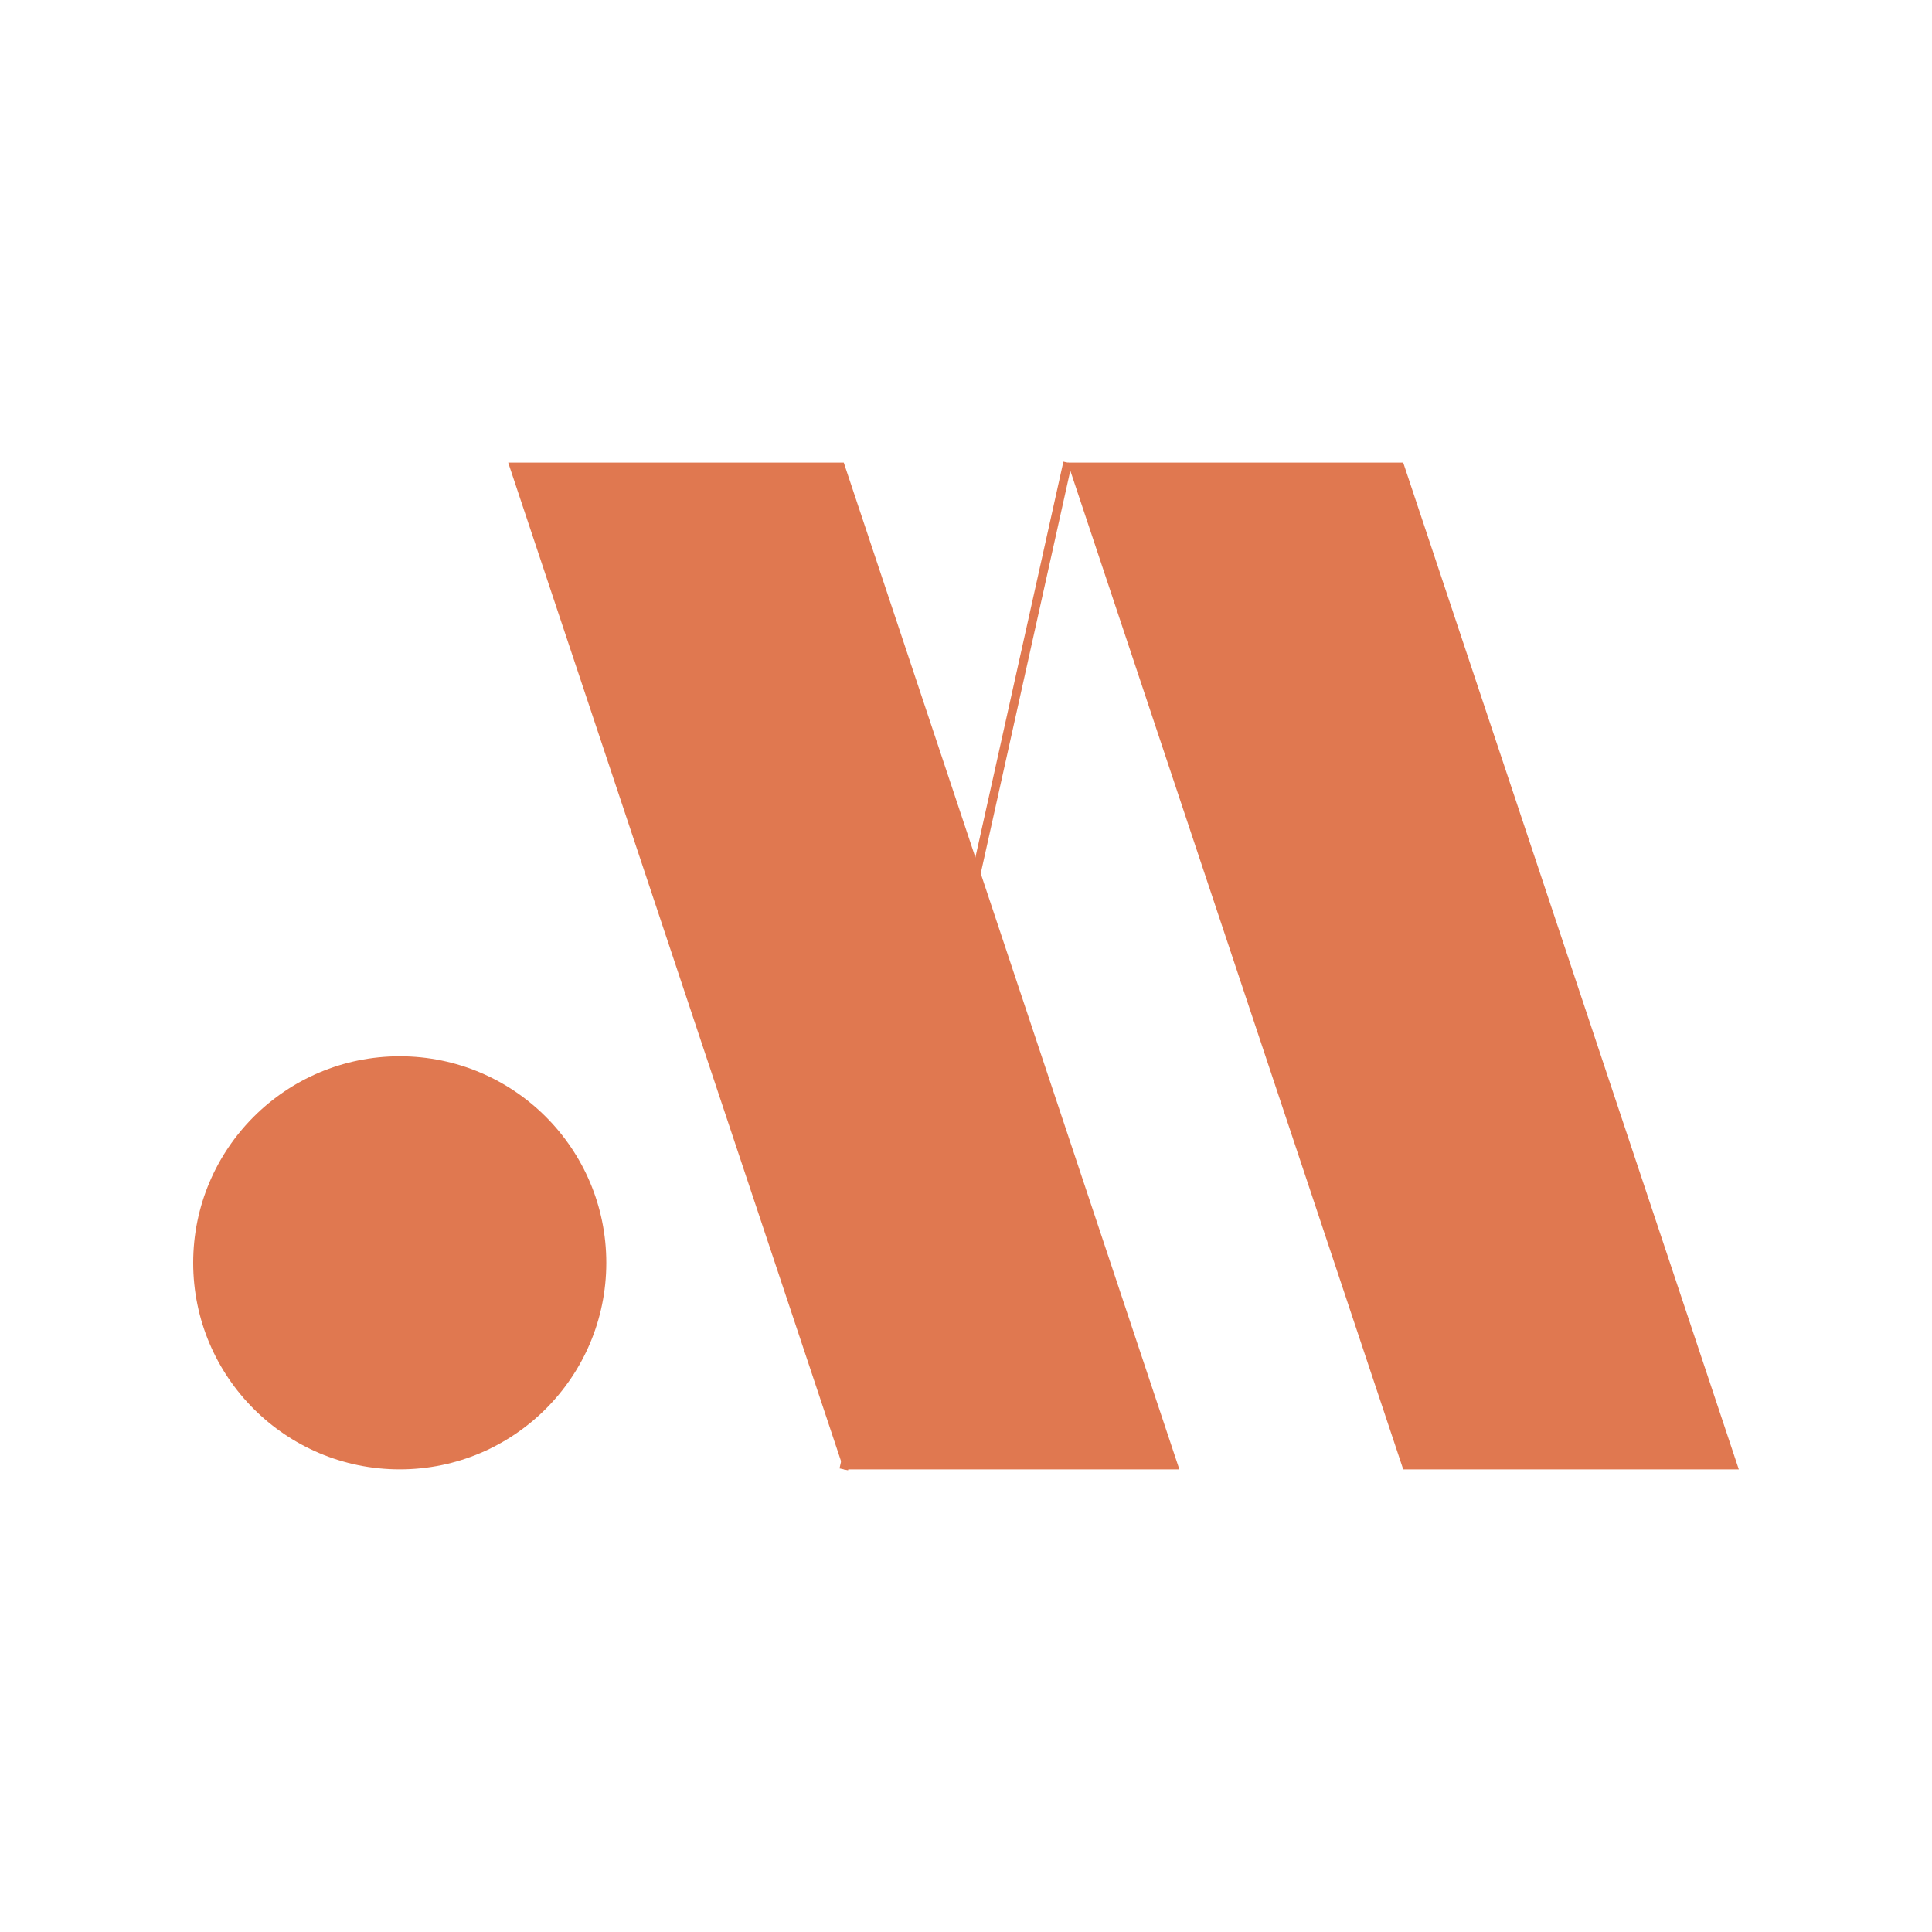
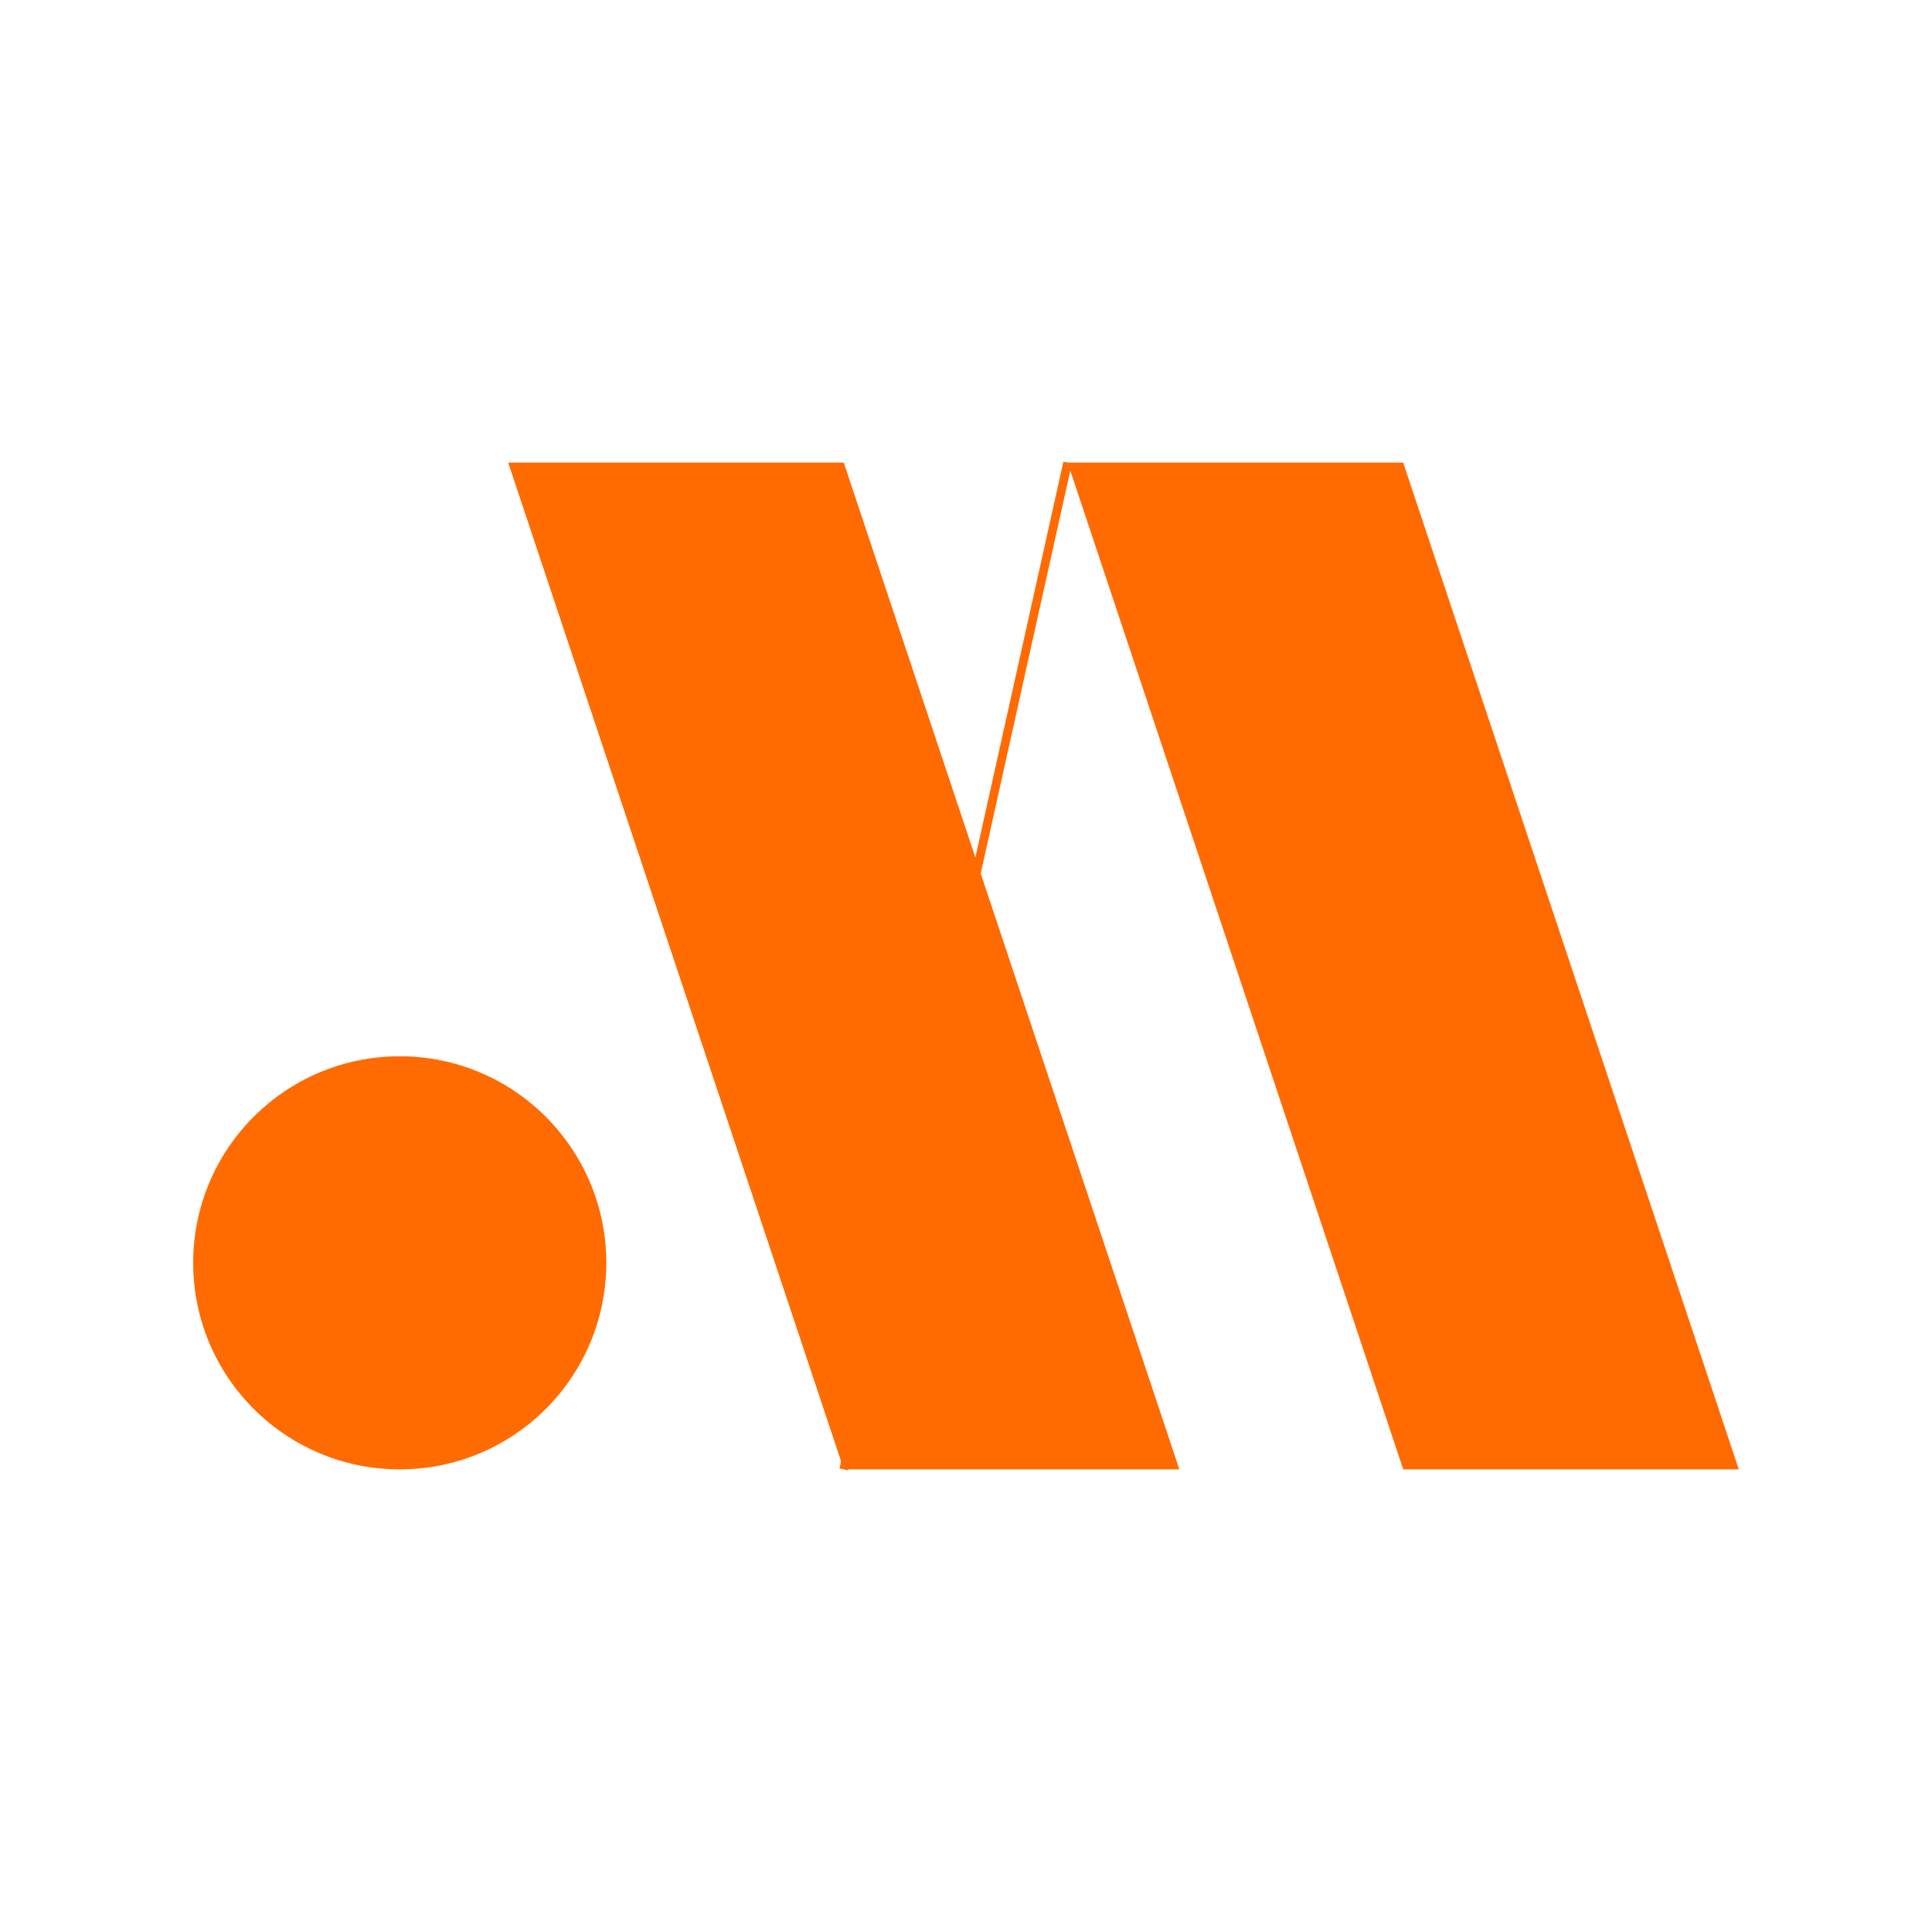
<svg xmlns="http://www.w3.org/2000/svg" width="2000" zoomAndPan="magnify" viewBox="0 0 1500 1500" height="2000" preserveAspectRatio="xMidYMid meet" version="1.0">
  <defs>
    <clipPath id="6eb4bc5213">
      <path d="M 394.559 359.18 L 915.652 359.18 L 915.652 1140.82 L 394.559 1140.82 Z M 394.559 359.18 " clip-rule="nonzero" />
    </clipPath>
    <clipPath id="b238023238">
      <path d="M 655.105 359.18 L 394.559 359.18 L 655.105 1140.82 L 915.652 1140.82 Z M 655.105 359.18 " clip-rule="nonzero" />
    </clipPath>
    <clipPath id="94317f6620">
      <path d="M 0.559 0.18 L 521.652 0.18 L 521.652 781.82 L 0.559 781.82 Z M 0.559 0.18 " clip-rule="nonzero" />
    </clipPath>
    <clipPath id="323d60a1a2">
      <path d="M 261.105 0.18 L 0.559 0.18 L 261.105 781.82 L 521.652 781.82 Z M 261.105 0.18 " clip-rule="nonzero" />
    </clipPath>
    <clipPath id="b2c3be8076">
      <rect x="0" width="522" y="0" height="782" />
    </clipPath>
    <clipPath id="fc5338e23e">
      <path d="M 149.996 820.09 L 470.727 820.09 L 470.727 1140.82 L 149.996 1140.82 Z M 149.996 820.09 " clip-rule="nonzero" />
    </clipPath>
    <clipPath id="a1b65edda1">
      <path d="M 310.363 820.09 C 221.797 820.09 149.996 891.891 149.996 980.457 C 149.996 1069.023 221.797 1140.82 310.363 1140.82 C 398.93 1140.82 470.727 1069.023 470.727 980.457 C 470.727 891.891 398.93 820.09 310.363 820.09 Z M 310.363 820.09 " clip-rule="nonzero" />
    </clipPath>
    <clipPath id="063919e32b">
      <path d="M 0.996 0.09 L 321.727 0.09 L 321.727 320.82 L 0.996 320.82 Z M 0.996 0.09 " clip-rule="nonzero" />
    </clipPath>
    <clipPath id="2c46542879">
      <path d="M 161.363 0.09 C 72.797 0.09 0.996 71.891 0.996 160.457 C 0.996 249.023 72.797 320.82 161.363 320.82 C 249.93 320.82 321.727 249.023 321.727 160.457 C 321.727 71.891 249.93 0.09 161.363 0.09 Z M 161.363 0.09 " clip-rule="nonzero" />
    </clipPath>
    <clipPath id="b661a77744">
      <rect x="0" width="322" y="0" height="321" />
    </clipPath>
    <clipPath id="c6453c8087">
      <path d="M 828.906 359.18 L 1350 359.18 L 1350 1140.82 L 828.906 1140.82 Z M 828.906 359.18 " clip-rule="nonzero" />
    </clipPath>
    <clipPath id="303a40c17f">
      <path d="M 1089.453 359.18 L 828.906 359.18 L 1089.453 1140.82 L 1350 1140.82 Z M 1089.453 359.18 " clip-rule="nonzero" />
    </clipPath>
    <clipPath id="ba927d811f">
      <path d="M 0.906 0.18 L 522 0.18 L 522 781.82 L 0.906 781.82 Z M 0.906 0.18 " clip-rule="nonzero" />
    </clipPath>
    <clipPath id="82220598c1">
      <path d="M 261.453 0.18 L 0.906 0.18 L 261.453 781.82 L 522 781.82 Z M 261.453 0.18 " clip-rule="nonzero" />
    </clipPath>
    <clipPath id="1d52b94c9f">
      <rect x="0" width="522" y="0" height="782" />
    </clipPath>
  </defs>
  <g clip-path="url(#6eb4bc5213)">
    <g clip-path="url(#b238023238)">
      <g transform="matrix(1, 0, 0, 1, 394, 359)">
        <g clip-path="url(#b2c3be8076)">
          <g clip-path="url(#94317f6620)">
            <g clip-path="url(#323d60a1a2)">
-               <path fill="#e07850" d="M 0.559 0.18 L 521.652 0.18 L 521.652 781.82 L 0.559 781.82 Z M 0.559 0.18 " fill-opacity="1" fill-rule="nonzero" />
+               <path fill="#ff6b00" d="M 0.559 0.18 L 521.652 0.18 L 521.652 781.82 L 0.559 781.82 Z M 0.559 0.18 " fill-opacity="1" fill-rule="nonzero" />
            </g>
          </g>
        </g>
      </g>
    </g>
  </g>
  <g clip-path="url(#fc5338e23e)">
    <g clip-path="url(#a1b65edda1)">
      <g transform="matrix(1, 0, 0, 1, 149, 820)">
        <g clip-path="url(#b661a77744)">
          <g clip-path="url(#063919e32b)">
            <g clip-path="url(#2c46542879)">
-               <path fill="#e07850" d="M 0.996 0.09 L 321.727 0.09 L 321.727 320.82 L 0.996 320.82 Z M 0.996 0.09 " fill-opacity="1" fill-rule="nonzero" />
+               <path fill="#ff6b00" d="M 0.996 0.09 L 321.727 0.09 L 321.727 320.82 L 0.996 320.82 Z M 0.996 0.09 " fill-opacity="1" fill-rule="nonzero" />
            </g>
          </g>
        </g>
      </g>
    </g>
  </g>
  <g clip-path="url(#c6453c8087)">
    <g clip-path="url(#303a40c17f)">
      <g transform="matrix(1, 0, 0, 1, 828, 359)">
        <g clip-path="url(#1d52b94c9f)">
          <g clip-path="url(#ba927d811f)">
            <g clip-path="url(#82220598c1)">
-               <path fill="#e07850" d="M 0.906 0.18 L 522 0.18 L 522 781.82 L 0.906 781.82 Z M 0.906 0.18 " fill-opacity="1" fill-rule="nonzero" />
+               <path fill="#ff6b00" d="M 0.906 0.18 L 522 0.18 L 522 781.82 L 0.906 781.82 Z M 0.906 0.18 " fill-opacity="1" fill-rule="nonzero" />
            </g>
          </g>
        </g>
      </g>
    </g>
  </g>
-   <path stroke-linecap="butt" transform="matrix(0.162789, -0.73212, 0.73212, 0.162789, 651.807, 1140.082)" fill="none" stroke-linejoin="miter" d="M -0.002 4.501 L 1067.638 4.501 " stroke="#e07850" stroke-width="9" stroke-opacity="1" stroke-miterlimit="4" />
+   <path stroke-linecap="butt" transform="matrix(0.162789, -0.73212, 0.73212, 0.162789, 651.807, 1140.082)" fill="none" stroke-linejoin="miter" d="M -0.002 4.501 L 1067.638 4.501 " stroke="#ff6b00" stroke-width="9" stroke-opacity="1" stroke-miterlimit="4" />
</svg>
